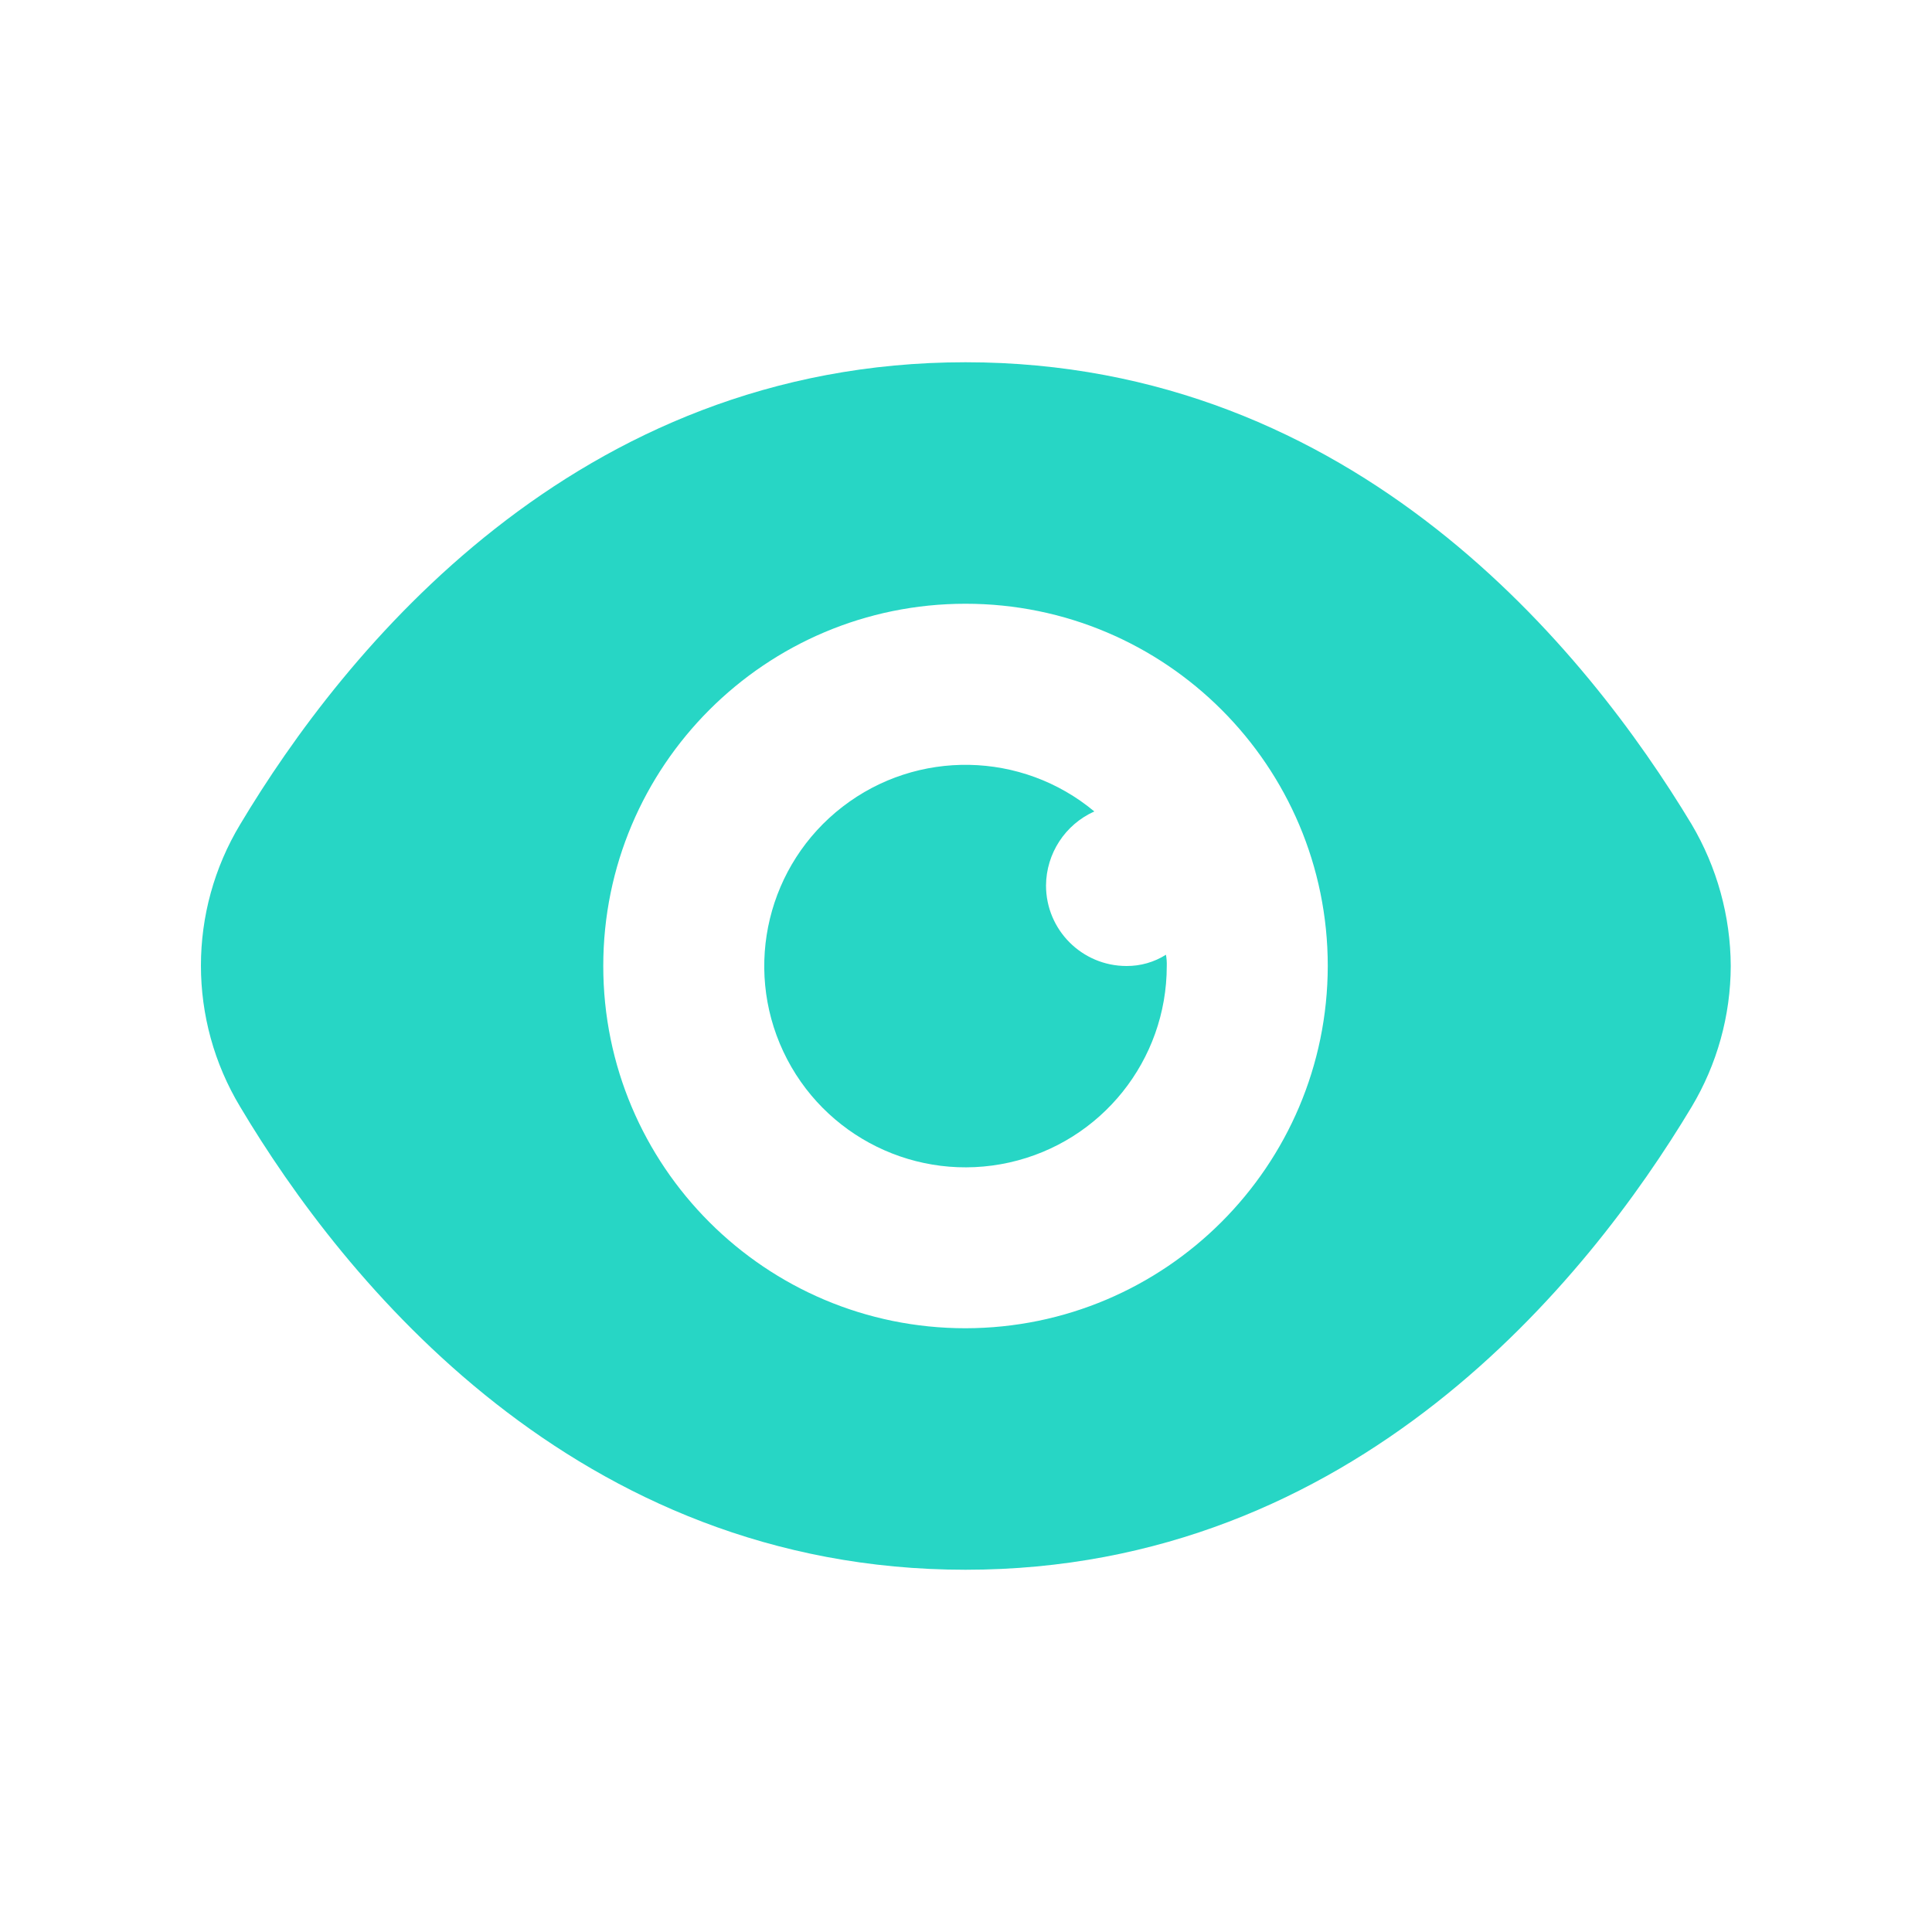
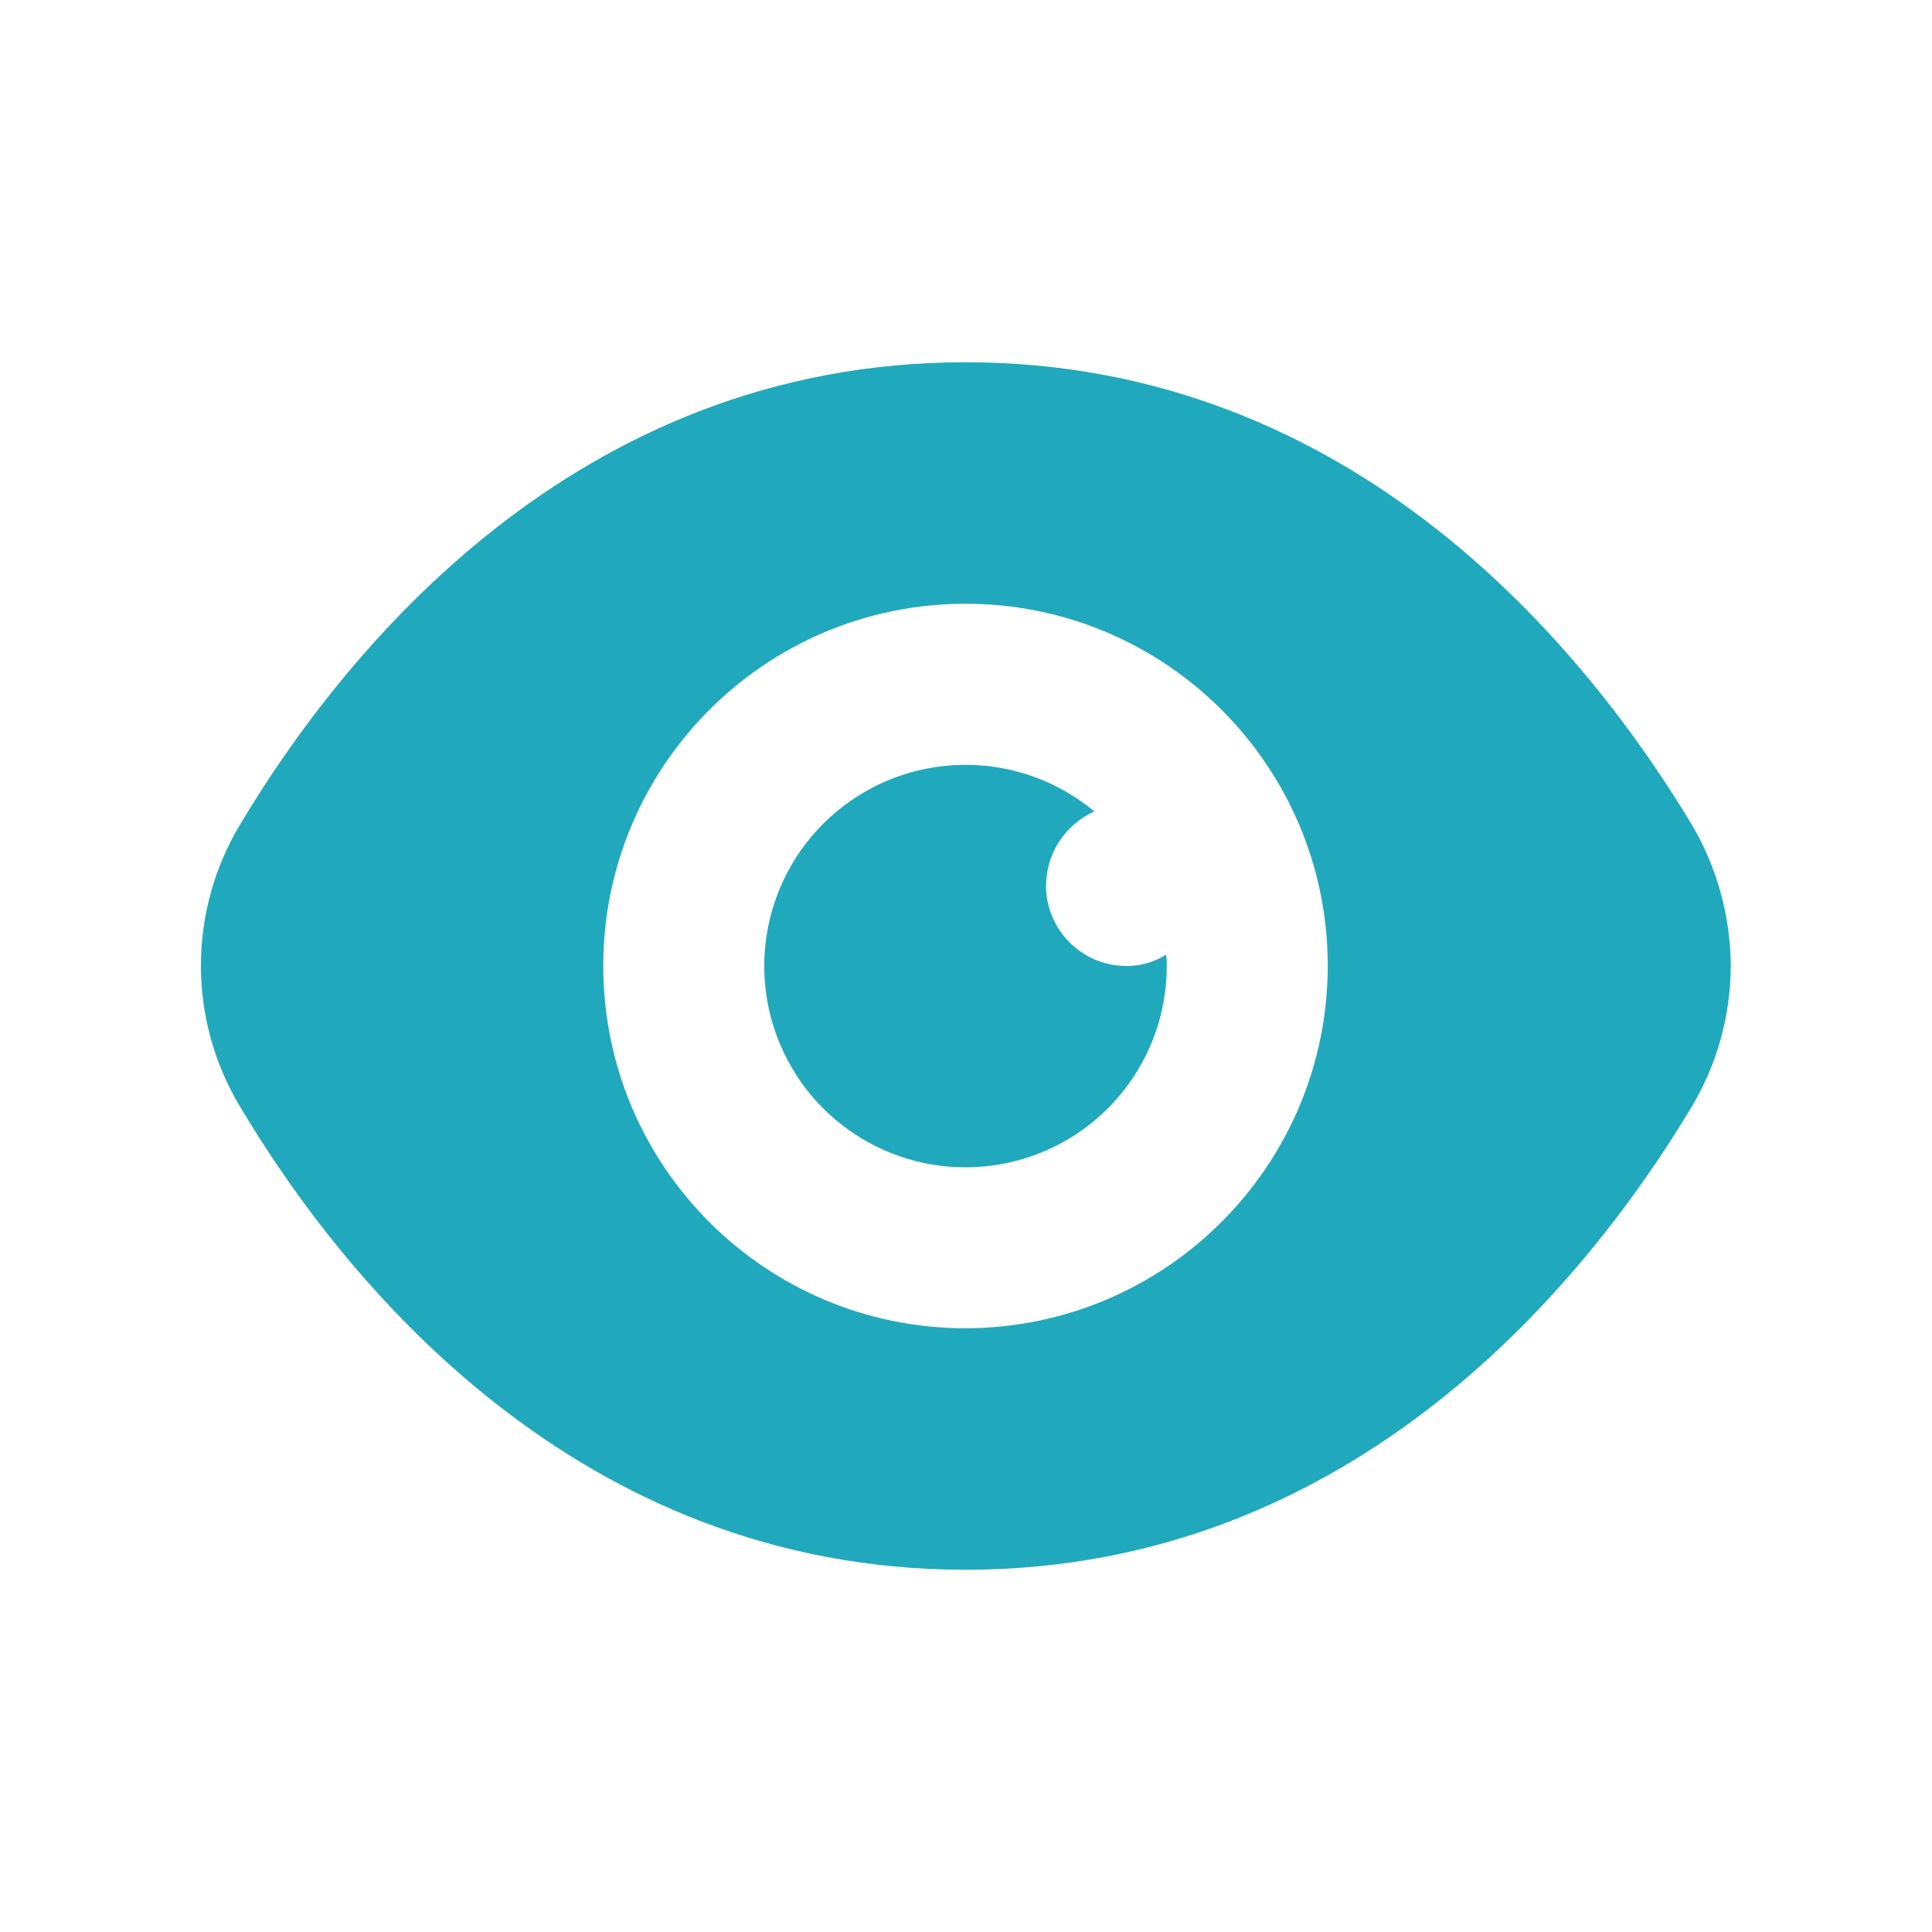
<svg xmlns="http://www.w3.org/2000/svg" width="800px" height="800px" viewBox="0 0 24 24" id="magicoon-Filled">
  <defs>
-     <style>.cls-1{fill:#27d6c5;}</style>
+     <style>.cls-1{fill:#20a9bc;}</style>
  </defs>
  <g id="eye-Filled">
    <path id="eye-Filled-2" data-name="eye-Filled" class="cls-1" d="M21.014,10.24c-1.29-2.14-4.17-5.74-9.02-5.74s-7.73,3.6-9.01,5.74a3.4,3.4,0,0,0,0,3.51c1.28,2.15,4.17,5.75,9.01,5.75s7.73-3.6,9.02-5.75A3.427,3.427,0,0,0,21.5,12,3.49,3.49,0,0,0,21.014,10.24Zm-9.02,6.26a4.5,4.5,0,1,1,4.5-4.5A4.507,4.507,0,0,1,11.994,16.5Zm2.49-4.64a.66.66,0,0,1,.01.14,2.5,2.5,0,1,1-.9-1.92,1.016,1.016,0,0,0-.6.92,1,1,0,0,0,1,1A.906.906,0,0,0,14.484,11.86Z" />
  </g>
</svg>
